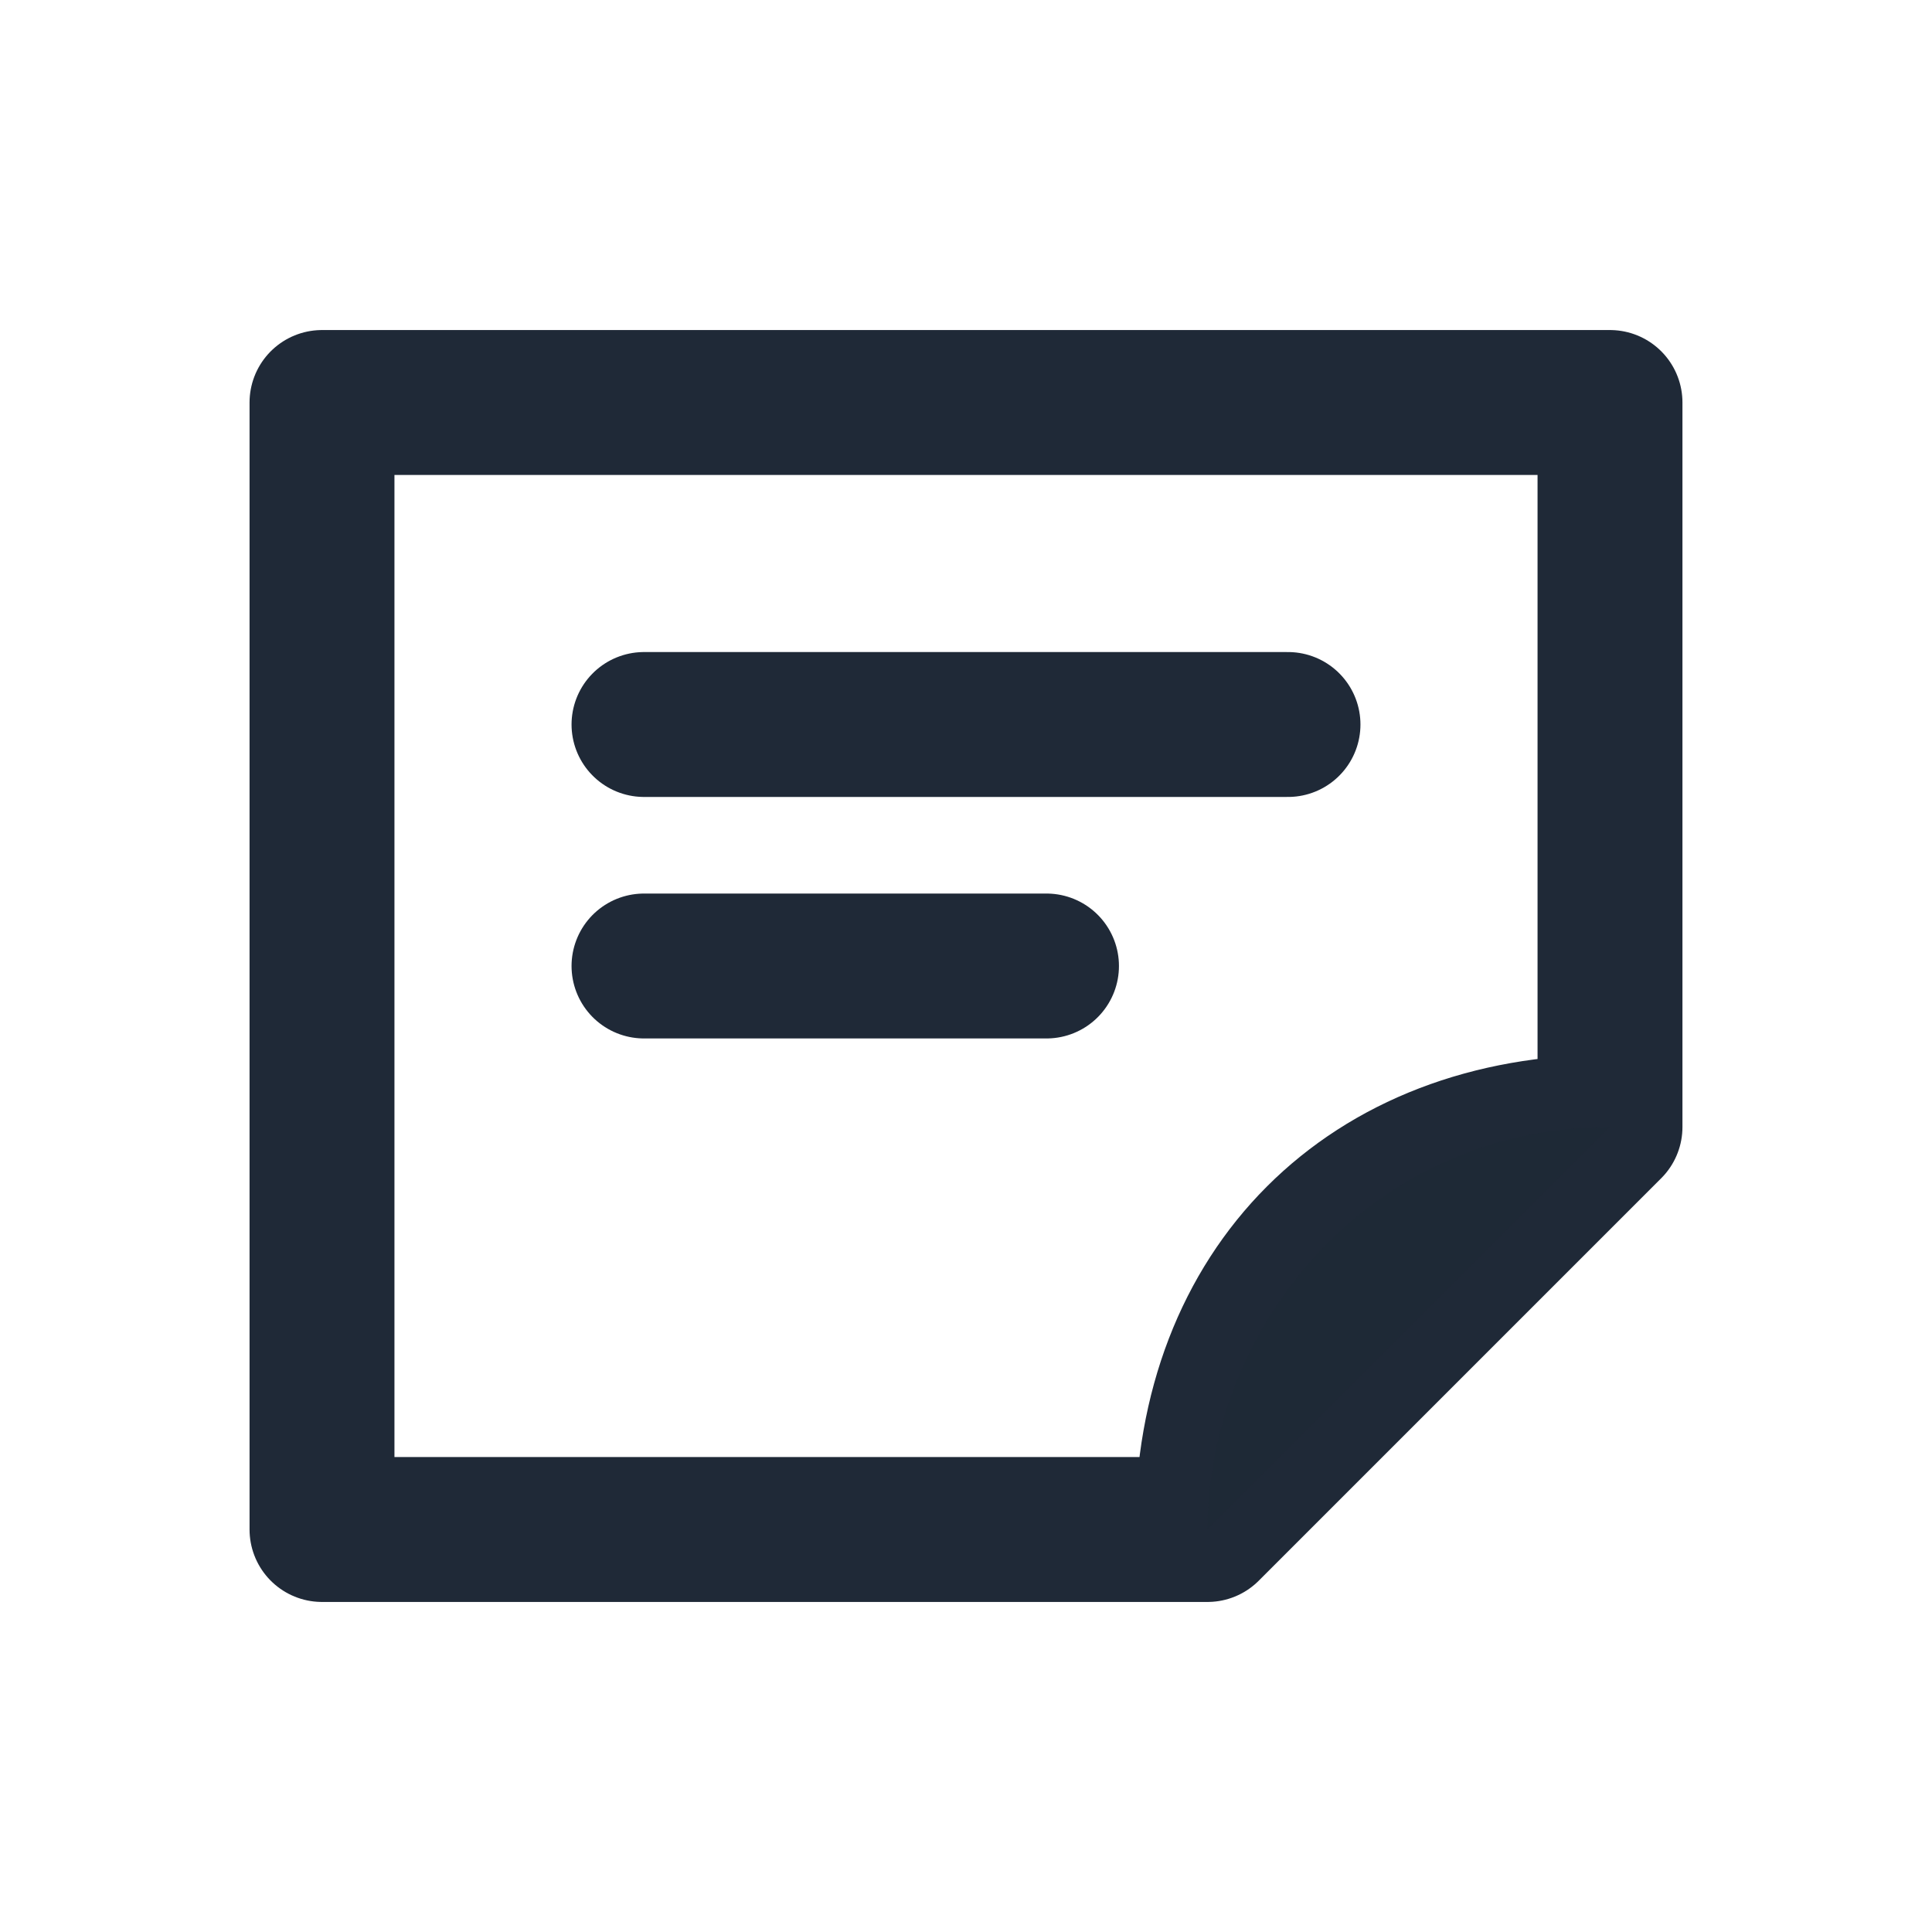
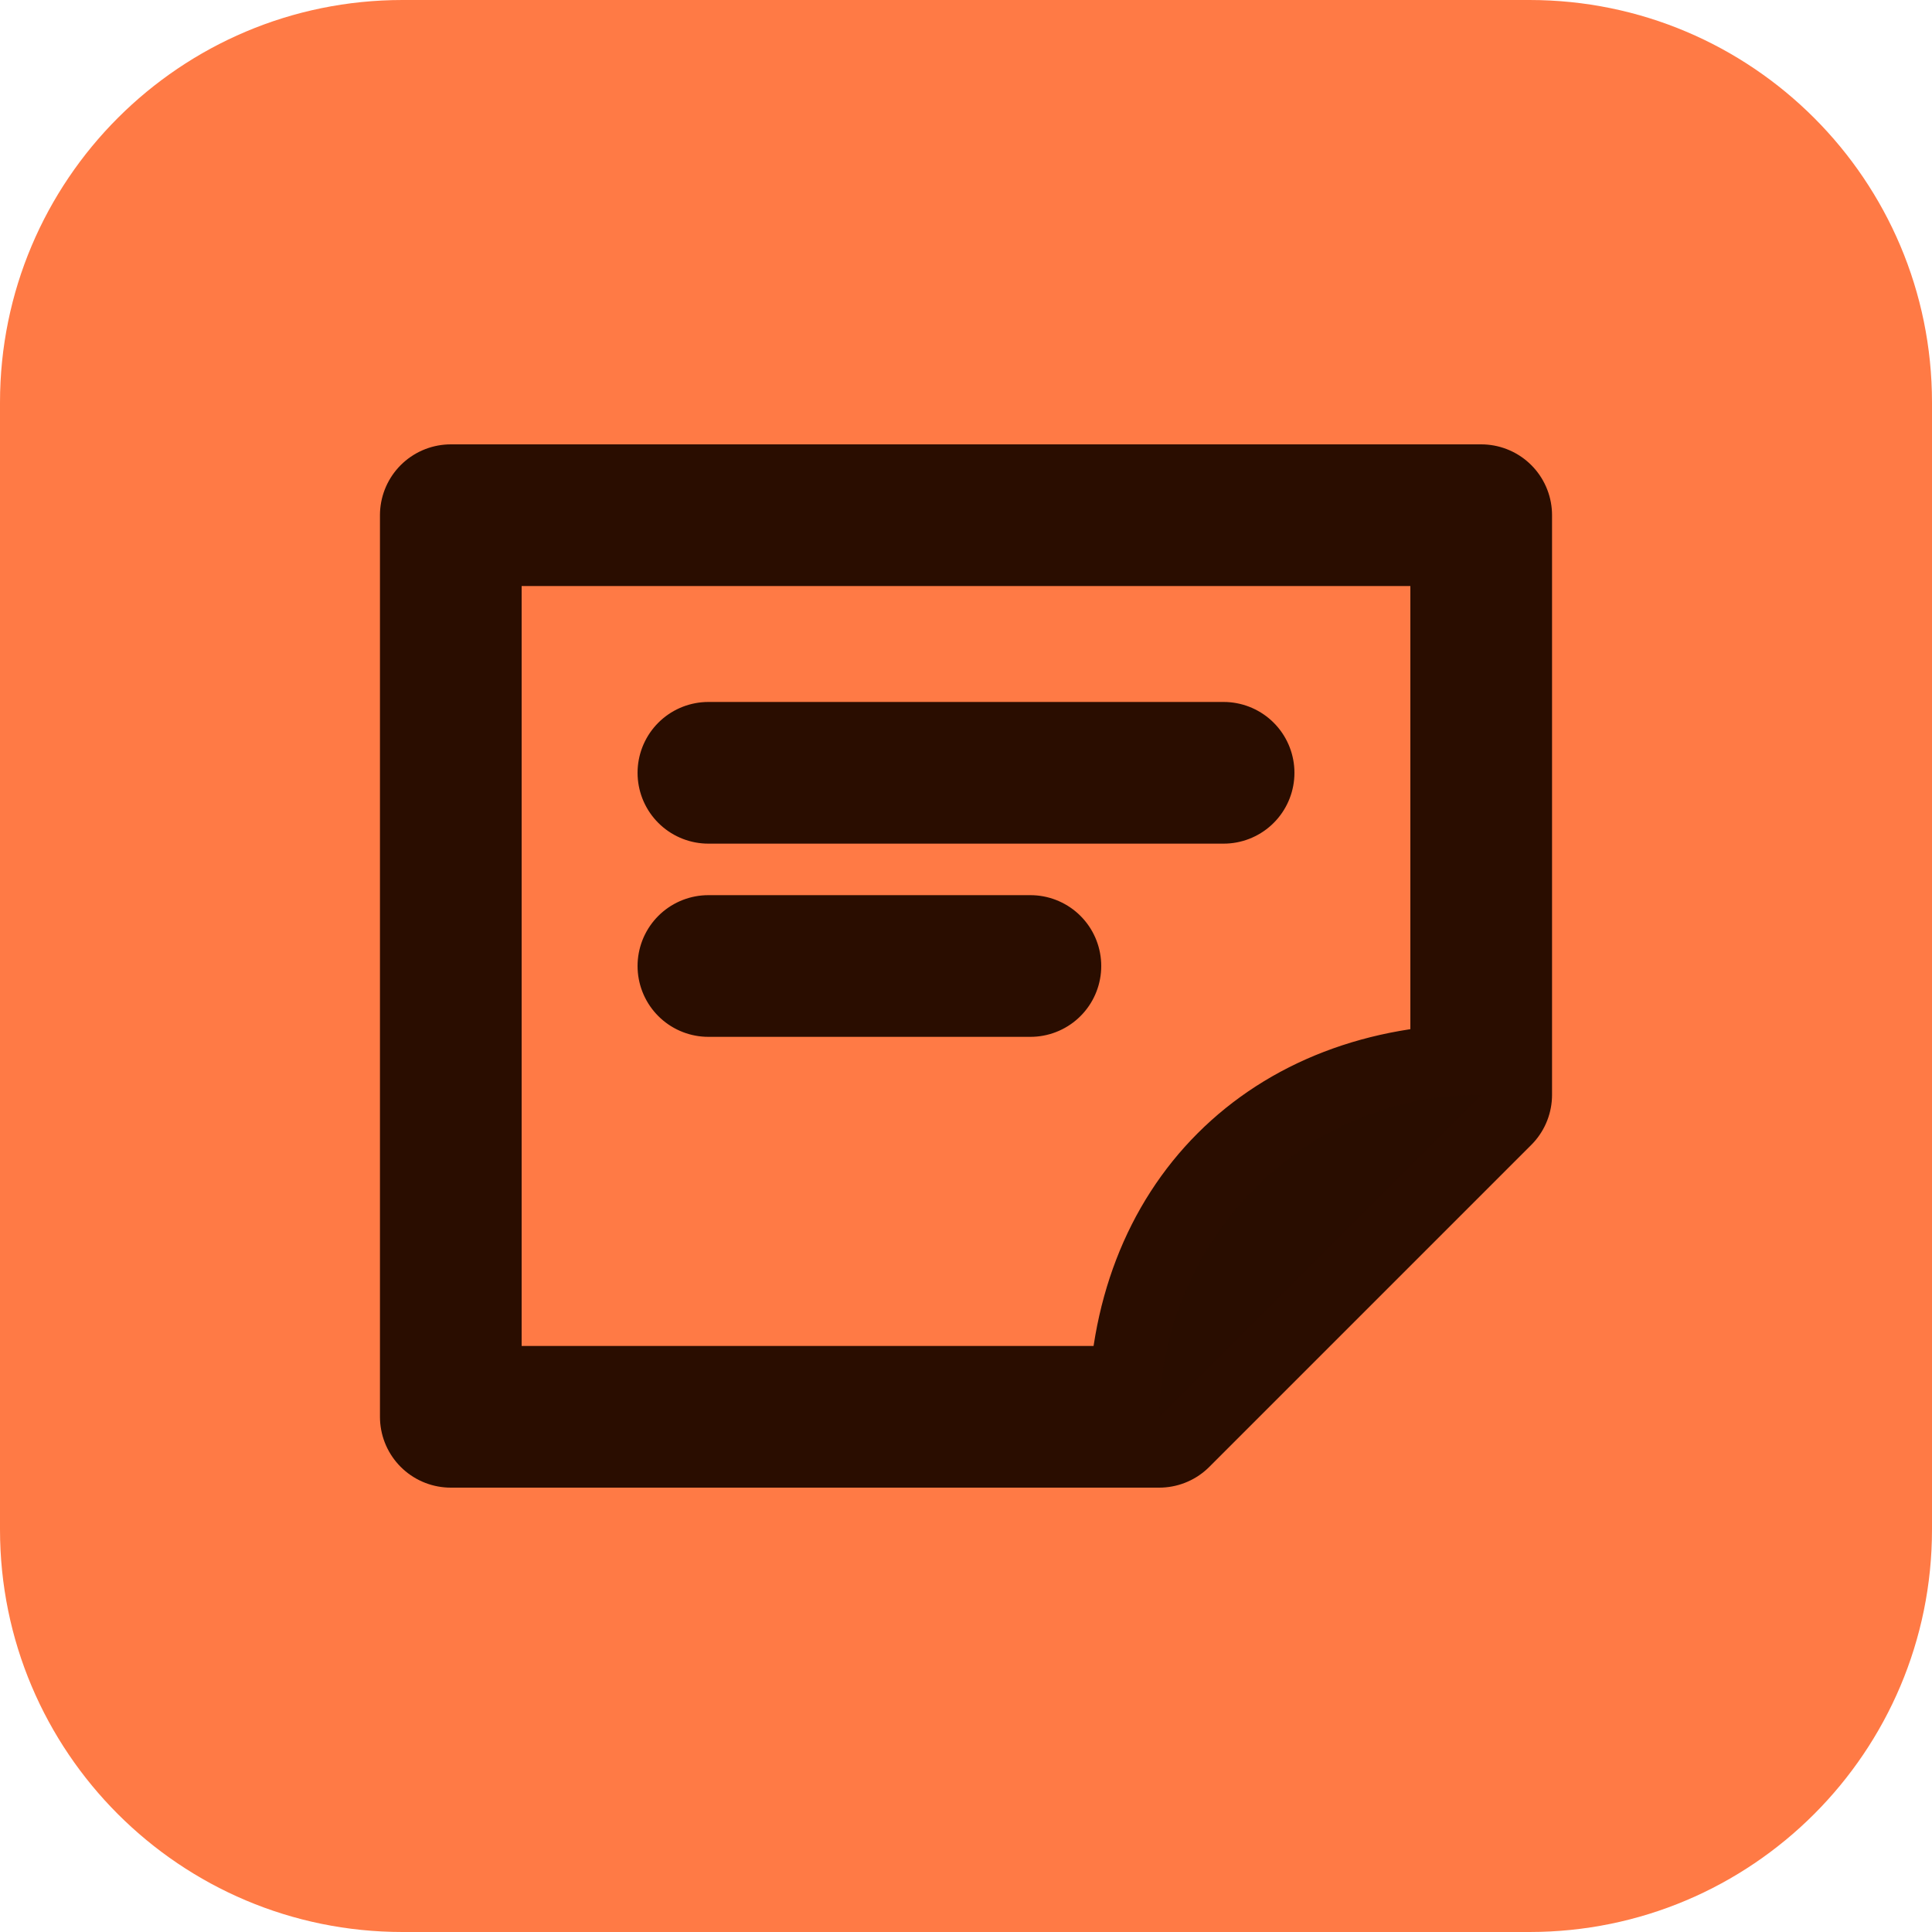
- <svg xmlns="http://www.w3.org/2000/svg" viewBox="0 0 24 24" fill="none" stroke-linecap="round" stroke-linejoin="round">
-   <style>
-     .s { stroke: #1f2937; }
-     .f { fill: #1f2937; }
-     @media (prefers-color-scheme: dark) {
-       .s { stroke: #f3f4f6; }
-       .f { fill: #f3f4f6; }
-     }
-   </style>
-   <path class="s" stroke-width="1.8" d="M4 5h16v9l-5 5H4z M20 14c-3 0-5 2-5 5 M8 9h8 M8 12h5" />
-   <path class="f" fill-opacity="0.25" d="M15 19c0-2.5 2-5 5-5z" />
+ <svg xmlns="http://www.w3.org/2000/svg" viewBox="0 0 24 24">
+   <rect width="24" height="24" rx="5" fill="#ff7a45" />
+   <g transform="translate(2.4 2.4) scale(0.8)" fill="none" stroke="#2a0d00" stroke-linecap="round" stroke-linejoin="round">
+     <path stroke-width="2.2" d="M4 5h16v9l-5 5H4z M20 14c-3 0-5 2-5 5 M8 9h8 M8 12h5" />
+     <path fill="#2a0d00" fill-opacity="0.25" stroke="none" d="M15 19c0-2.5 2-5 5-5z" />
+   </g>
</svg>
